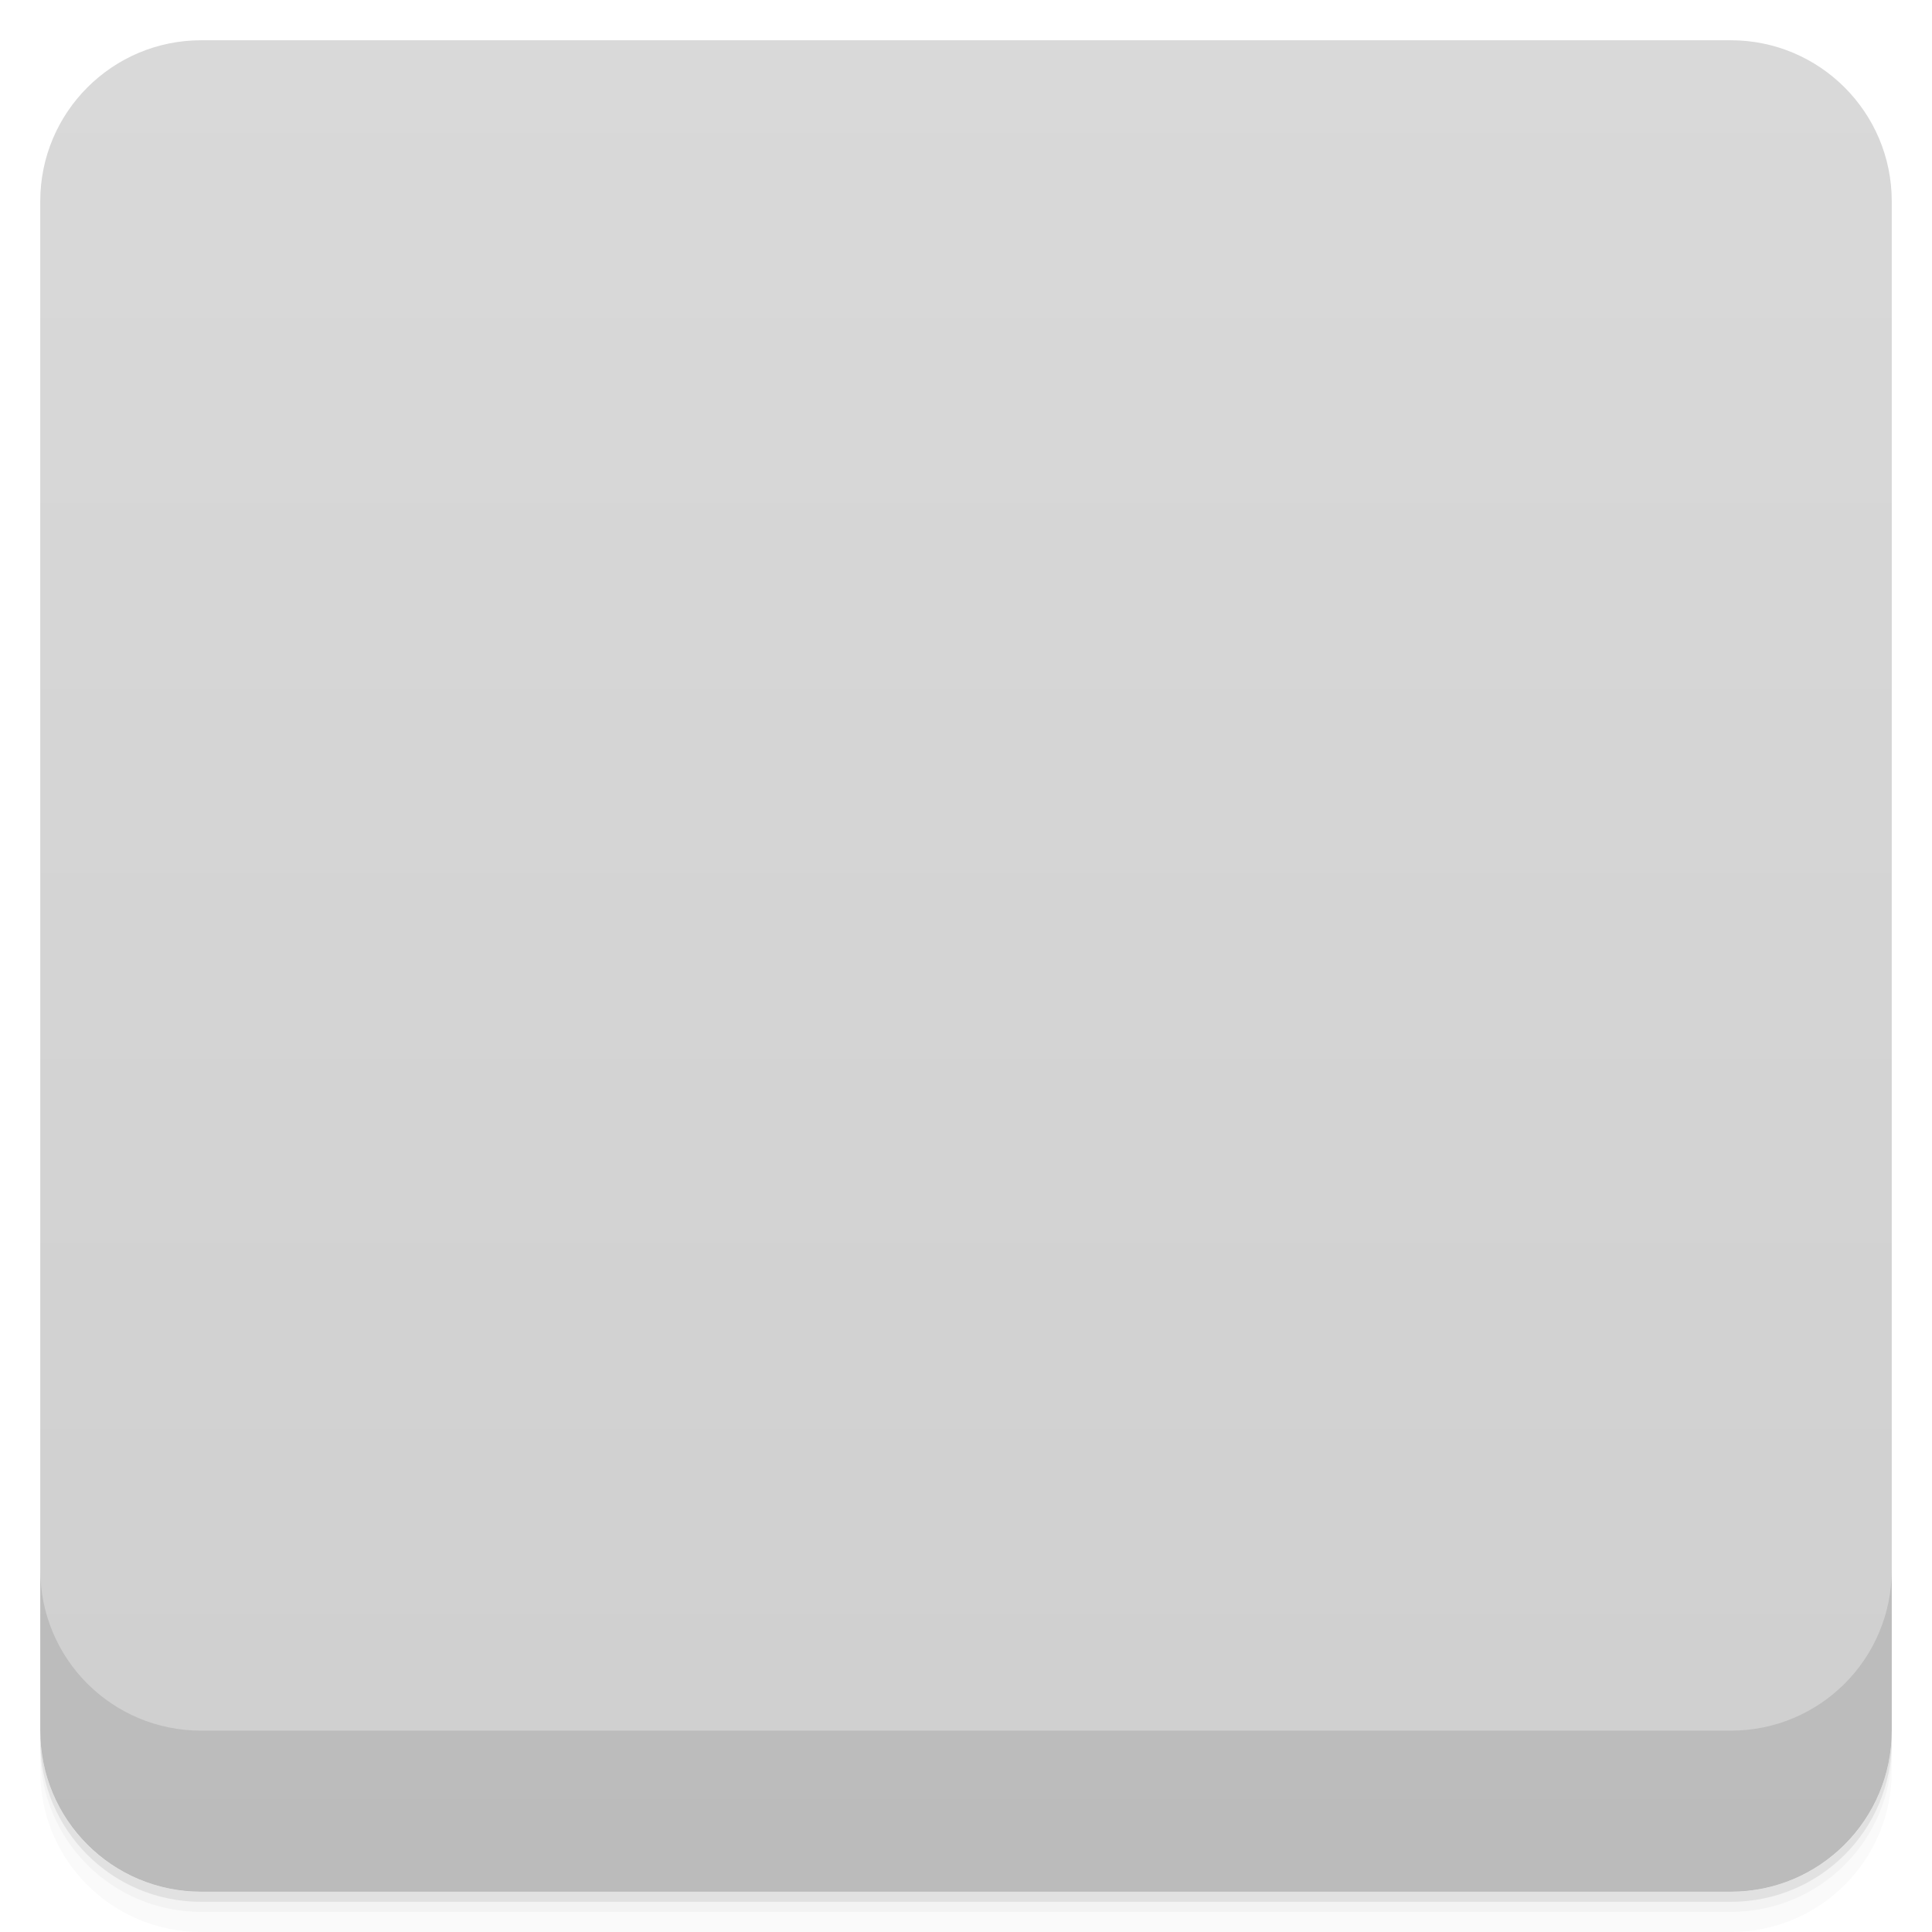
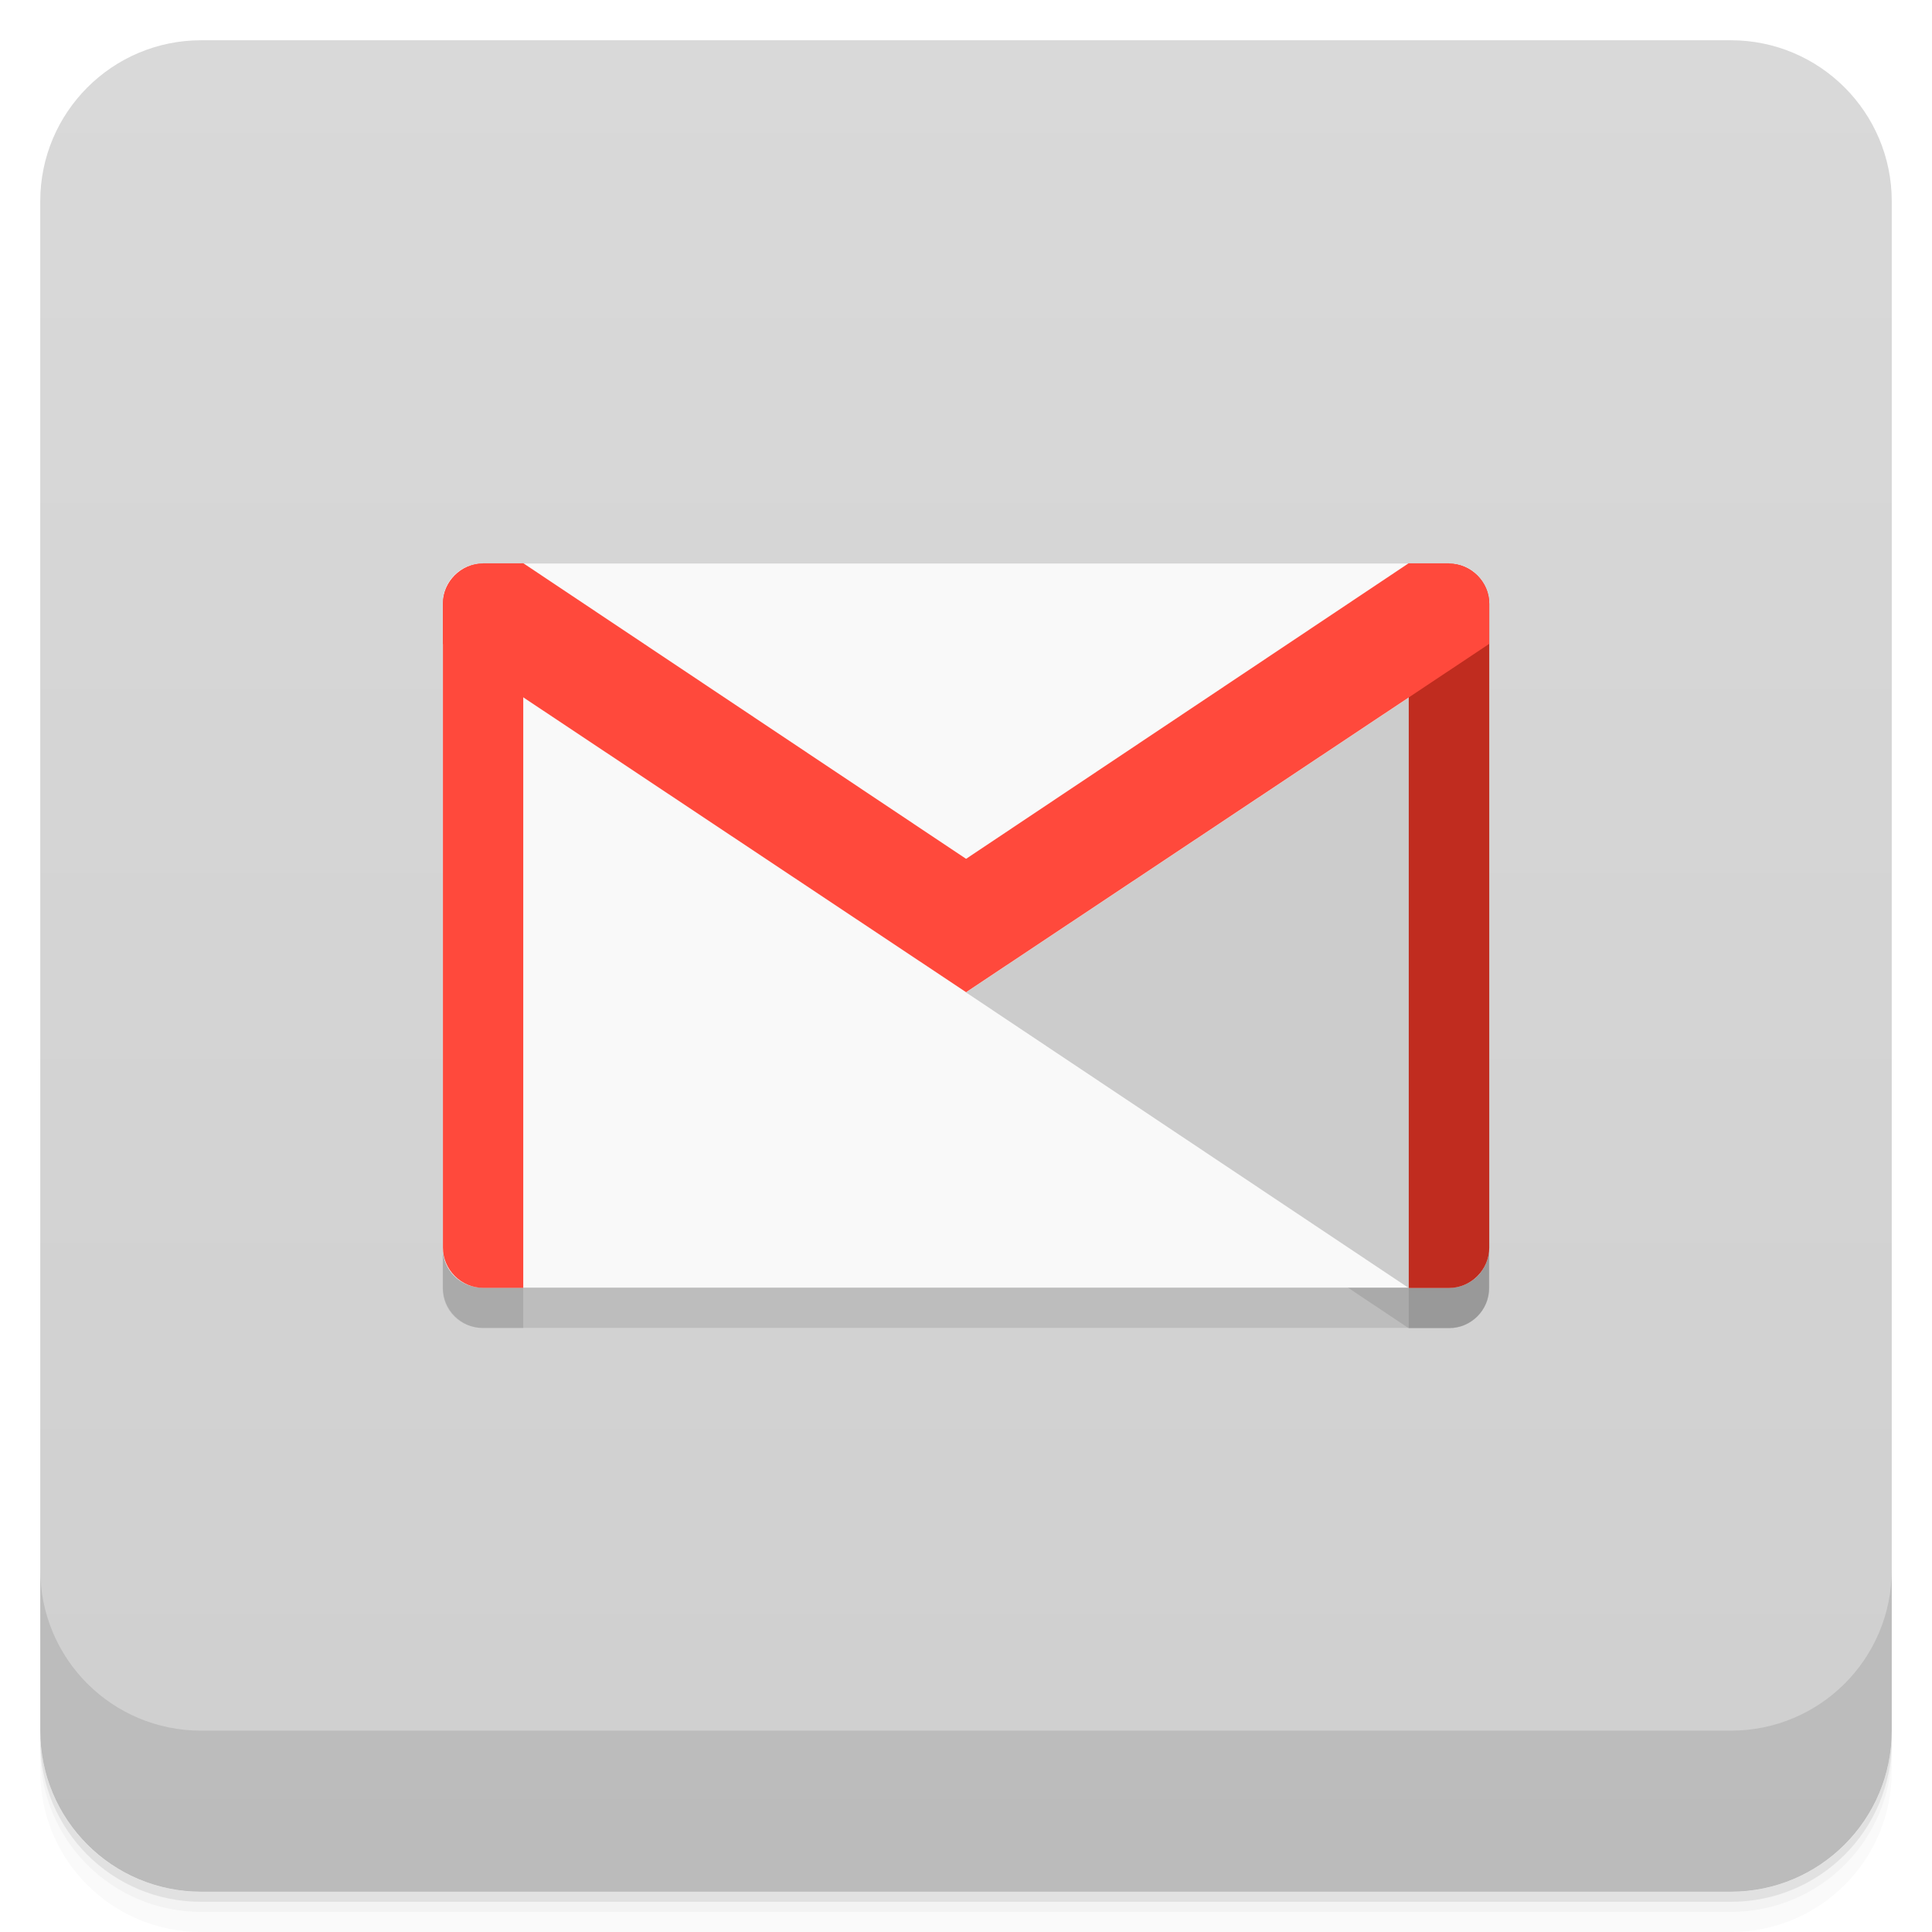
<svg xmlns="http://www.w3.org/2000/svg" xmlns:xlink="http://www.w3.org/1999/xlink" viewBox="0 0 48 48" id="svg2" version="1.1" width="100%" height="100%">
  <defs id="defs4">
    <linearGradient id="linearGradient3764" x1="1" x2="47" gradientUnits="userSpaceOnUse" gradientTransform="translate(-48,0.00221467)">
      <stop stop-color="#cfcfcf" stop-opacity="1" id="stop7" />
      <stop offset="1" stop-color="#d9d9d9" stop-opacity="1" id="stop9" />
    </linearGradient>
    <clipPath id="clipPath-253737952">
      <g transform="translate(0,-1004.362)" id="g12">
        <rect rx="4" y="1005.36" x="1" height="46" width="46" fill="#1890d0" id="rect14" />
      </g>
    </clipPath>
    <clipPath id="clipPath-268180066">
      <g transform="translate(0,-1004.362)" id="g17">
        <rect rx="4" y="1005.36" x="1" height="46" width="46" fill="#1890d0" id="rect19" />
      </g>
    </clipPath>
    <linearGradient xlink:href="#linearGradient3764" id="linearGradient4466" gradientUnits="userSpaceOnUse" gradientTransform="translate(-48,0.00221467)" x1="1" x2="47" />
  </defs>
  <path style="opacity:0.02" id="path23" d="m 1,43 0,0.25 c 0,2.216 1.784,4 4,4 l 38,0 c 2.216,0 4,-1.784 4,-4 L 47,43 c 0,2.216 -1.784,4 -4,4 L 5,47 C 2.784,47 1,45.216 1,43 z m 0,0.5 0,0.5 c 0,2.216 1.784,4 4,4 l 38,0 c 2.216,0 4,-1.784 4,-4 l 0,-0.5 c 0,2.216 -1.784,4 -4,4 l -38,0 c -2.216,0 -4,-1.784 -4,-4 z" />
  <path style="opacity:0.05" id="path25" d="m 1,43.25 0,0.25 c 0,2.216 1.784,4 4,4 l 38,0 c 2.216,0 4,-1.784 4,-4 l 0,-0.25 c 0,2.216 -1.784,4 -4,4 l -38,0 c -2.216,0 -4,-1.784 -4,-4 z" />
  <path style="opacity:0.1" id="path27" d="m 1,43 0,0.25 c 0,2.216 1.784,4 4,4 l 38,0 c 2.216,0 4,-1.784 4,-4 L 47,43 c 0,2.216 -1.784,4 -4,4 L 5,47 C 2.784,47 1,45.216 1,43 z" />
  <rect style="fill:url(#linearGradient4466);fill-opacity:1" id="rect31" transform="matrix(0,-1,1,0,0,0)" rx="4" y="1" x="-47" height="46" width="46" />
-   <g id="g35" clip-path="url(#clipPath-253737952)">
-     <g style="opacity:0.1" id="g37">
-       <g id="g39">
-         <path style="fill:#000000;fill-opacity:1;fill-rule:nonzero;stroke:none" id="path41" d="m 11.984,15 24.03,0 c 0.543,0 0.977,0.441 0.977,0.984 l 0,16.03 c 0,0.543 -0.438,0.977 -0.977,0.977 l -24.03,0 C 11.437,32.991 11,32.553 11,32.014 l 0,-16.03 C 11,15.441 11.438,15 11.984,15 m 0,0" />
-         <path style="fill:#000000;fill-opacity:1;fill-rule:nonzero;stroke:none" id="path43" d="M 37,17 24,25.656 35,33 l 1,0 c 0.547,0 1,-0.453 1,-1 m 0,-15" />
-         <path style="fill:#000000;fill-opacity:1;fill-rule:nonzero;stroke:none" id="path45" d="m 35,15 0,18 1,0 c 0.547,0 1,-0.453 1,-1 l 0,-16 c 0,-0.543 -0.453,-0.996 -1,-0.996 m -1,0" />
-         <path style="fill:#000000;fill-opacity:1;fill-rule:nonzero;stroke:none" id="path47" d="m 12,15 c -0.543,0 -0.996,0.453 -0.996,0.996 l 0,16 c 0,0.547 0.453,1 0.996,1 l 1,0 0,-18 m -1,0" />
-         <path style="fill:#000000;fill-opacity:1;fill-rule:nonzero;stroke:none" id="path49" d="m 12,15 c -0.543,0 -0.996,0.453 -0.996,0.996 l 0,1 13,8.656 0,-3.313 -11,-7.344 -1,0 M 12,14.999" />
-         <path style="fill:#000000;fill-opacity:1;fill-rule:nonzero;stroke:none" id="path51" d="m 36,15 c 0.547,0 1,0.453 1,0.996 l 0,1 -13,8.656 0,-3.313 10.996,-7.344 1,0 M 36,14.999" />
-       </g>
-     </g>
-   </g>
-   <g id="g55" clip-path="url(#clipPath-268180066)">
-     <g id="g57" transform="translate(0,-1)">
-       <g id="g59">
-         <path style="fill:#f9f9f9;fill-opacity:1;fill-rule:nonzero;stroke:none" id="path61" d="m 11.984,15 24.03,0 c 0.543,0 0.977,0.441 0.977,0.984 l 0,16.03 c 0,0.543 -0.438,0.977 -0.977,0.977 l -24.03,0 C 11.437,32.991 11,32.553 11,32.014 l 0,-16.03 C 11,15.441 11.438,15 11.984,15 m 0,0" />
-         <path style="fill:#cccccc;fill-opacity:1;fill-rule:nonzero;stroke:none" id="path63" d="M 37,17 24,25.656 35,33 l 1,0 c 0.547,0 1,-0.453 1,-1 m 0,-15" />
-         <path style="fill:#c02c1f;fill-opacity:1;fill-rule:nonzero;stroke:none" id="path65" d="m 35,15 0,18 1,0 c 0.547,0 1,-0.453 1,-1 l 0,-16 c 0,-0.543 -0.453,-0.996 -1,-0.996 m -1,0" />
-         <path style="fill:#ff493c;fill-opacity:1;fill-rule:nonzero;stroke:none" id="path67" d="m 12,15 c -0.543,0 -0.996,0.453 -0.996,0.996 l 0,16 c 0,0.547 0.453,1 0.996,1 l 1,0 0,-18 m -1,0" />
-         <path style="fill:#ff493c;fill-opacity:1;fill-rule:nonzero;stroke:none" id="path69" d="m 12,15 c -0.543,0 -0.996,0.453 -0.996,0.996 l 0,1 13,8.656 0,-3.313 -11,-7.344 -1,0 M 12,14.999" />
-         <path style="fill:#ff493c;fill-opacity:1;fill-rule:nonzero;stroke:none" id="path71" d="m 36,15 c 0.547,0 1,0.453 1,0.996 l 0,1 -13,8.656 0,-3.313 10.996,-7.344 1,0 M 36,14.999" />
-       </g>
-     </g>
-   </g>
-   <g id="g75" transform="translate(0,-1004.362)">
-     <path style="opacity:0.1" id="path77" d="m 1,1043.36 0,4 c 0,2.216 1.784,4 4,4 l 38,0 c 2.216,0 4,-1.784 4,-4 l 0,-4 c 0,2.216 -1.784,4 -4,4 l -38,0 c -2.216,0 -4,-1.784 -4,-4 z" />
-   </g>
+   <path d="m 11.984,15 24.03,0 c 0.543,0 0.977,0.441 0.977,0.984 l 0,16.03 c 0,0.543 -0.438,0.977 -0.977,0.977 l -24.03,0 C 11.437,32.991 11,32.553 11,32.014 l 0,-16.03 C 11,15.441 11.438,15 11.984,15 m 0,0" id="path41" style="opacity:0.1;fill:#000000;fill-opacity:1;fill-rule:nonzero;stroke:none" />
+   <path d="M 37,17 24,25.656 35,33 l 1,0 c 0.547,0 1,-0.453 1,-1 m 0,-15" id="path43" style="opacity:0.1;fill:#000000;fill-opacity:1;fill-rule:nonzero;stroke:none" />
+   <path d="m 35,15 0,18 1,0 c 0.547,0 1,-0.453 1,-1 l 0,-16 c 0,-0.543 -0.453,-0.996 -1,-0.996 m -1,0" id="path45" style="opacity:0.1;fill:#000000;fill-opacity:1;fill-rule:nonzero;stroke:none" />
+   <path d="m 12,15 c -0.543,0 -0.996,0.453 -0.996,0.996 l 0,16 c 0,0.547 0.453,1 0.996,1 l 1,0 0,-18 m -1,0" id="path47" style="opacity:0.1;fill:#000000;fill-opacity:1;fill-rule:nonzero;stroke:none" />
+   <path d="m 12,15 c -0.543,0 -0.996,0.453 -0.996,0.996 l 0,1 13,8.656 0,-3.313 -11,-7.344 -1,0 M 12,14.999" id="path49" style="opacity:0.1;fill:#000000;fill-opacity:1;fill-rule:nonzero;stroke:none" />
+   <path d="m 36,15 c 0.547,0 1,0.453 1,0.996 l 0,1 -13,8.656 0,-3.313 10.996,-7.344 1,0 M 36,14.999" id="path51" style="opacity:0.1;fill:#000000;fill-opacity:1;fill-rule:nonzero;stroke:none" />
+   <path d="m 11.984,14 24.03,0 c 0.543,0 0.977,0.441 0.977,0.984 l 0,16.03 c 0,0.543 -0.438,0.977 -0.977,0.977 l -24.03,0 C 11.437,31.991 11,31.553 11,31.014 l 0,-16.03 C 11,14.441 11.438,14 11.984,14 m 0,0" id="path61" style="fill:#f9f9f9;fill-opacity:1;fill-rule:nonzero;stroke:none" />
+   <path d="M 37,16 24,24.656 35,32 l 1,0 c 0.547,0 1,-0.453 1,-1 m 0,-15" id="path63" style="fill:#cccccc;fill-opacity:1;fill-rule:nonzero;stroke:none" />
+   <path d="m 35,14 0,18 1,0 c 0.547,0 1,-0.453 1,-1 l 0,-16 c 0,-0.543 -0.453,-0.996 -1,-0.996 m -1,0" id="path65" style="fill:#c02c1f;fill-opacity:1;fill-rule:nonzero;stroke:none" />
+   <path d="m 12,14 c -0.543,0 -0.996,0.453 -0.996,0.996 l 0,16 c 0,0.547 0.453,1 0.996,1 l 1,0 0,-18 m -1,0" id="path67" style="fill:#ff493c;fill-opacity:1;fill-rule:nonzero;stroke:none" />
+   <path d="m 12,14 c -0.543,0 -0.996,0.453 -0.996,0.996 l 0,1 13,8.656 0,-3.313 -11,-7.344 -1,0 M 12,13.999" id="path69" style="fill:#ff493c;fill-opacity:1;fill-rule:nonzero;stroke:none" />
+   <path d="m 36,14 c 0.547,0 1,0.453 1,0.996 l 0,1 -13,8.656 0,-3.313 10.996,-7.344 1,0 M 36,13.999" id="path71" style="fill:#ff493c;fill-opacity:1;fill-rule:nonzero;stroke:none" />
+   <path d="m 1,38.998 0,4 c 0,2.216 1.784,4 4,4 l 38,0 c 2.216,0 4,-1.784 4,-4 l 0,-4 c 0,2.216 -1.784,4 -4,4 l -38,0 c -2.216,0 -4,-1.784 -4,-4 z" id="path77" style="opacity:0.1" />
</svg>
